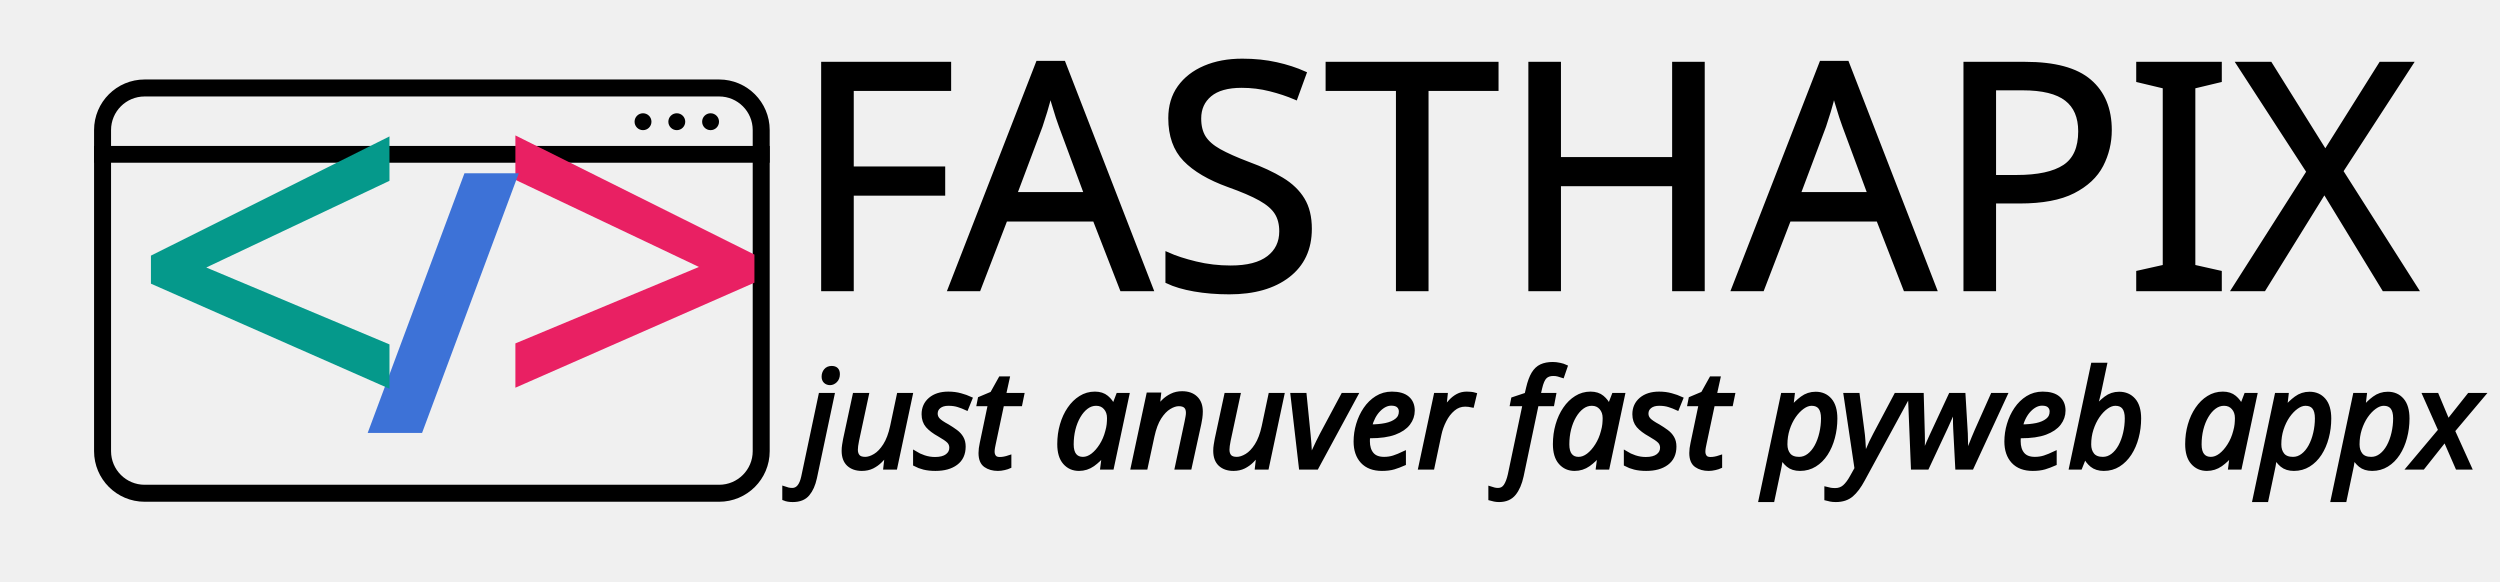
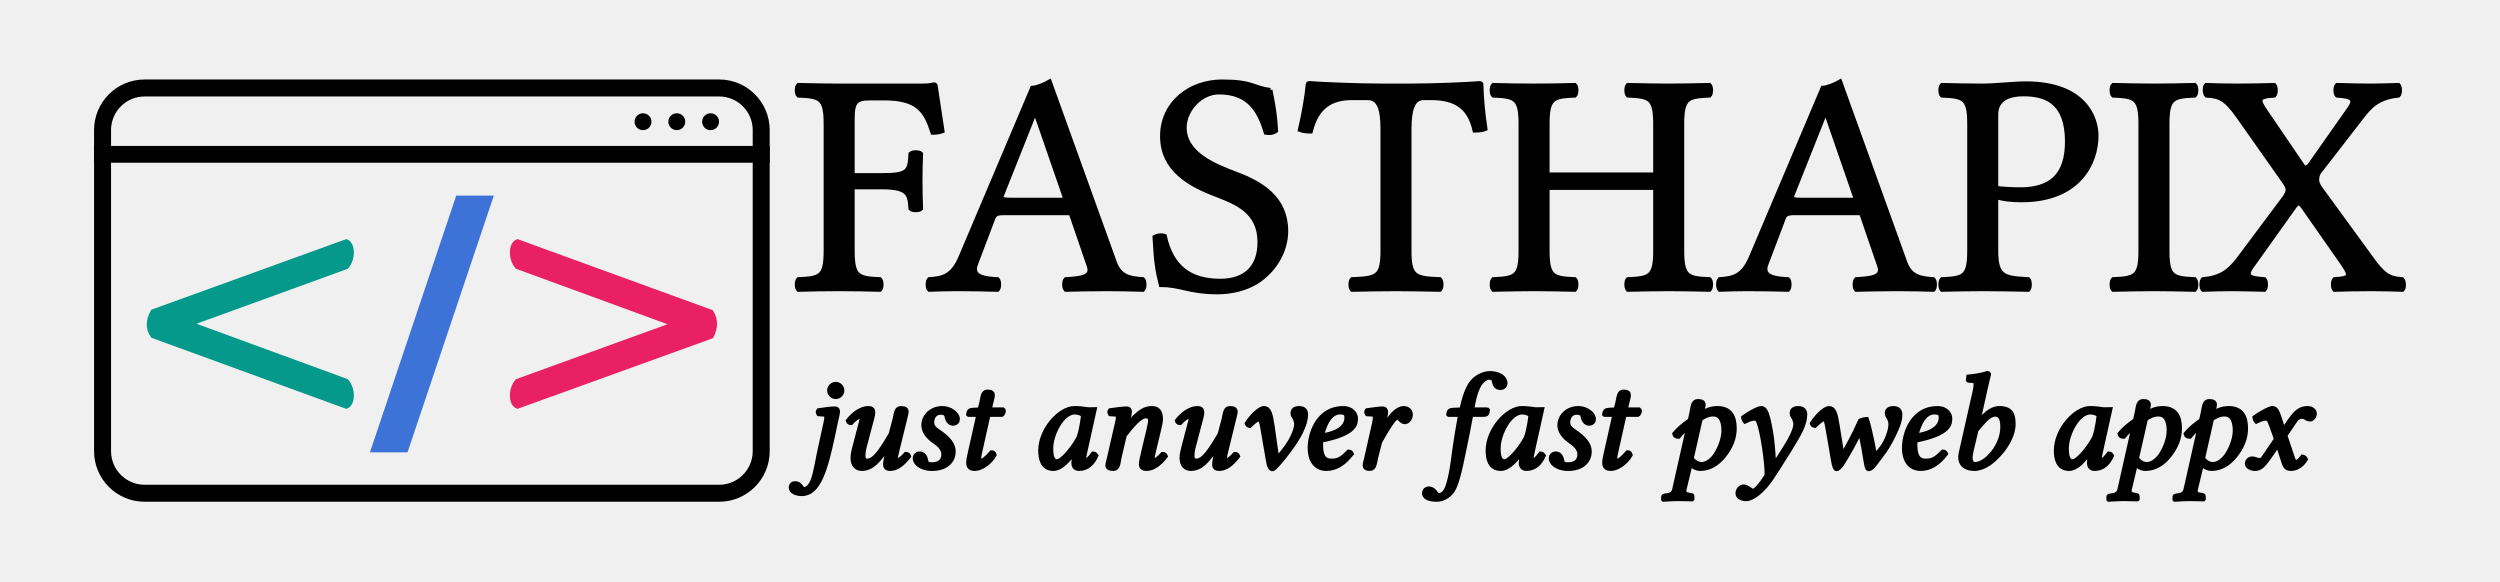
<svg xmlns="http://www.w3.org/2000/svg" width="592.037" height="137.646" viewBox="0 0 592.037 137.646" version="1.1" id="SVGRoot" xml:space="preserve">
  <defs id="defs34">
    <rect x="223.109" y="131.136" width="470.565" height="117.647" id="rect153" />
    <linearGradient id="linearGradient114895">
      <stop style="stop-color:#000000;stop-opacity:1;" offset="0" id="stop114893" />
    </linearGradient>
    <meshgradient id="meshgradient9267" gradientUnits="userSpaceOnUse" x="-10.136" y="91.3" gradientTransform="translate(10.13577,-91.30024)">
      <meshrow id="meshrow9269">
        <meshpatch id="meshpatch9271">
          <stop path="c 197.346,0  394.691,0  592.037,0" style="stop-color:#ffffff;stop-opacity:1" id="stop9273" />
          <stop path="c 0,45.882  0,91.764  0,137.646" style="stop-color:#000000;stop-opacity:1" id="stop9275" />
          <stop path="c -197.346,0  -394.691,0  -592.037,0" style="stop-color:#ffffff;stop-opacity:1" id="stop9277" />
          <stop path="c 0,-45.882  0,-91.764  0,-137.646" style="stop-color:#000000;stop-opacity:1" id="stop9279" />
        </meshpatch>
      </meshrow>
    </meshgradient>
  </defs>
  <rect style="display:inline;opacity:0.54;fill:url(#meshgradient9267);fill-opacity:1;stroke:#000000;stroke-width:0;stroke-linecap:round;stroke-linejoin:round;stroke-miterlimit:5.2;stroke-dasharray:none;stroke-opacity:0.455" id="rect3054" width="592.037" height="137.646" x="0" y="0" rx="0" ry="0" />
-   <text xml:space="preserve" style="font-style:italic;font-variant:normal;font-weight:normal;font-stretch:normal;font-size:32px;font-family:'Linux Libertine O';-inkscape-font-specification:'Linux Libertine O, Italic';font-variant-ligatures:normal;font-variant-caps:normal;font-variant-numeric:normal;font-variant-east-asian:normal;display:inline;fill:#000000;fill-opacity:1;stroke:#000000" x="189.79" y="110.707" id="text216635">
-     <tspan id="tspan4563" x="189.79" y="110.707">just anuver fast pyweb appx</tspan>
-   </text>
-   <text xml:space="preserve" id="name" style="font-style:normal;font-variant:normal;font-weight:normal;font-stretch:normal;font-size:74.667px;font-family:'Linux Libertine O';-inkscape-font-specification:'Linux Libertine O, Normal';font-variant-ligatures:normal;font-variant-caps:normal;font-variant-numeric:normal;font-variant-east-asian:normal;white-space:pre;shape-inside:url(#rect153);display:inline;fill:#000000;fill-opacity:1;stroke:#000000" transform="translate(-35.39692,-130.5691)">
-     <tspan x="223.109" y="199.023" id="tspan463">FASTHAPIX</tspan>
-   </text>
+   <g aria-label="just anuver fast pyweb appx" transform="translate(10.13577,-91.30024)" id="text216635" style="font-style:italic;font-size:32px;font-family:'Linux Libertine O';-inkscape-font-specification:'Linux Libertine O, Italic';display:inline;stroke:#000000">
+     <path d="m 187.686,191.767 c 0.288,-1.28 0.608,-2.624 0.608,-3.008 0,-0.448 -0.224,-0.704 -0.64,-0.704 -1.024,0 -2.464,0.192 -3.968,0.416 -0.224,0.256 -0.16,0.608 0.032,0.896 l 1.28,0.096 c 0.384,0.032 0.576,0.32 0.576,0.64 0,0.32 -0.064,0.736 -0.256,1.632 l -1.024,4.64 c -0.704,3.136 -0.992,5.152 -1.568,7.424 -0.704,2.752 -1.792,3.328 -2.368,3.328 -0.896,0 -0.704,-1.376 -2.272,-1.376 -0.448,0 -0.928,0.32 -0.928,0.992 0,1.024 1.216,1.536 2.624,1.536 4,0 5.664,-5.952 7.328,-13.76 z m -1.44,-8 c 0,0.832 0.704,1.536 1.536,1.536 0.832,0 1.536,-0.704 1.536,-1.536 0,-0.832 -0.704,-1.536 -1.536,-1.536 -0.832,0 -1.536,0.704 -1.536,1.536 z" id="path546" />
+     <path d="m 204.134,190.743 c 0.096,-0.544 0.416,-1.536 0.416,-1.92 0,-0.544 -0.32,-0.864 -1.344,-0.864 -1.216,0 -1.152,1.408 -1.472,2.624 l -0.928,3.52 c -2.368,4.032 -3.936,6.304 -5.536,6.304 -0.576,0 -0.96,-0.32 -0.96,-1.184 0,-0.512 0.064,-1.184 0.288,-2.048 l 1.376,-5.216 c 0.256,-1.024 0.672,-2.336 0.672,-2.944 0,-0.608 -0.192,-1.056 -1.152,-1.056 -1.536,0 -3.36,1.088 -4.832,2.976 0.096,0.288 0.288,0.544 0.736,0.544 0.832,-0.96 1.888,-1.6 2.208,-1.6 0.224,0 0.32,0.16 0.32,0.544 0,0.288 -0.192,0.992 -0.416,1.824 l -1.408,5.376 c -0.224,0.832 -0.32,1.536 -0.32,2.144 0,1.824 1.024,2.56 2.144,2.56 2.496,0 4.096,-1.984 6.368,-5.312 l 0.096,0.064 -0.352,1.248 c -0.288,1.024 -0.544,2.336 -0.544,2.944 0,0.608 0.224,1.056 1.184,1.056 1.536,0 2.976,-1.088 4.448,-2.976 -0.096,-0.288 -0.288,-0.544 -0.736,-0.544 -0.832,0.96 -1.76,1.6 -2.08,1.6 -0.224,0 -0.32,-0.16 -0.32,-0.544 0,-0.288 0.16,-0.992 0.352,-1.824 z" id="path548" />
+     <path d="m 210.182,202.327 h 0.48 c 3.136,0 5.024,-1.728 5.024,-4.096 0,-1.504 -0.864,-2.976 -3.808,-4.928 -0.96,-0.64 -1.28,-1.216 -1.28,-2.016 0,-1.12 0.64,-2.272 2.016,-2.272 0.8,0 1.344,0.256 1.44,0.928 0.096,0.768 0.64,1.664 1.472,1.664 0.896,0 1.152,-0.576 1.152,-1.088 0,-1.152 -1.664,-2.56 -3.648,-2.56 -2.784,0 -4.48,2.048 -4.48,4 0,1.28 0.704,2.656 2.784,4.064 1.696,1.152 1.952,2.208 1.952,2.88 0,1.76 -1.28,2.368 -2.72,2.368 -0.832,0 -1.28,-0.16 -1.376,-0.864 -0.096,-0.736 -0.544,-1.696 -1.504,-1.696 -0.928,0 -1.184,0.768 -1.184,1.12 0,1.184 1.472,2.368 3.68,2.496 z" id="path550" />
+     <path d="m 221.862,188.279 -1.696,0.096 c -0.608,0.032 -0.832,0.288 -0.896,0.544 -0.032,0.096 -0.128,0.48 -0.128,0.544 0,0.064 0.096,0.064 0.192,0.064 h 2.24 l -1.952,8.704 c -0.256,1.056 -0.448,2.016 -0.448,2.624 0,1.152 0.576,1.472 1.568,1.472 1.408,0 3.52,-1.312 4.64,-3.296 -0.096,-0.416 -0.32,-0.608 -0.704,-0.608 -1.472,1.664 -2.048,1.984 -2.56,1.984 -0.096,0 -0.416,-0.064 -0.416,-0.448 0,-0.288 0.096,-0.928 0.352,-2.016 l 1.888,-8.416 h 3.136 c 0.384,-0.16 0.672,-0.992 0.32,-1.248 h -3.168 l 0.32,-1.44 c 0.128,-0.576 0.416,-1.536 0.416,-1.92 0,-0.544 -0.256,-0.864 -1.28,-0.864 -1.152,0 -1.12,1.44 -1.408,2.624 z" id="path552" />
+     <path d="m 246.854,188.151 c -0.864,-0.096 -1.28,-0.192 -2.56,-0.192 -3.424,0 -8.064,5.024 -8.064,10.048 0,1.792 0.416,4.32 3.104,4.32 1.696,0 3.488,-1.76 5.408,-4.608 l 0.064,0.064 -0.416,1.344 c -0.224,0.736 -0.32,1.376 -0.32,1.76 0,0.608 0.224,1.44 1.312,1.44 1.984,0 3.264,-1.28 4.096,-3.104 -0.192,-0.256 -0.32,-0.512 -0.736,-0.512 -0.864,1.184 -1.472,1.696 -1.792,1.696 -0.096,0 -0.384,-0.064 -0.384,-0.448 0,-0.288 0.192,-1.184 0.32,-1.792 l 2.208,-9.952 c -0.768,0 -1.6,0.096 -2.24,-0.064 z m -1.6,6.848 c -1.568,2.88 -4.032,5.568 -5.056,5.568 -1.088,0 -1.408,-1.28 -1.408,-3.072 0,-3.392 2.656,-8.544 5.6,-8.544 0.672,0 1.376,0.224 1.984,0.608 0,0 -0.32,3.392 -1.12,5.44 z" id="path554" />
+     <path d="m 263.142,198.039 1.216,-5.088 c 0.256,-1.12 0.416,-1.856 0.416,-2.432 0,-1.92 -0.864,-2.56 -2.112,-2.56 -1.664,0 -3.04,0.672 -5.984,4.128 l -0.032,-0.032 0.096,-0.288 c 0.416,-1.184 0.672,-2.56 0.672,-3.008 0,-0.448 -0.224,-0.704 -0.64,-0.704 -1.024,0 -2.528,0.192 -4.032,0.416 -0.224,0.256 -0.16,0.608 0.032,0.896 l 1.28,0.096 c 0.384,0.032 0.576,0.32 0.576,0.64 0,0.288 -0.096,0.736 -0.288,1.632 l -1.824,7.968 c -0.128,0.64 -0.384,1.44 -0.384,1.76 0,0.544 0.352,0.864 1.376,0.864 1.216,0 1.184,-1.408 1.44,-2.624 l 1.248,-5.312 c 2.016,-2.624 3.776,-4.512 4.928,-4.512 0.672,0 1.12,0.16 1.12,1.152 0,0.416 -0.224,1.28 -0.416,2.176 l -1.216,5.12 c -0.256,1.024 -0.544,2.336 -0.544,2.944 0,0.608 0.352,1.056 1.312,1.056 1.536,0 3.072,-1.088 4.544,-2.976 -0.096,-0.288 -0.288,-0.544 -0.736,-0.544 -0.832,0.96 -1.76,1.6 -2.08,1.6 -0.256,0 -0.32,-0.16 -0.32,-0.544 0,-0.288 0.16,-0.992 0.352,-1.824 z" id="path556" />
+     <path d="m 282.054,190.743 c 0.096,-0.544 0.416,-1.536 0.416,-1.92 0,-0.544 -0.32,-0.864 -1.344,-0.864 -1.216,0 -1.152,1.408 -1.472,2.624 l -0.928,3.52 c -2.368,4.032 -3.936,6.304 -5.536,6.304 -0.576,0 -0.96,-0.32 -0.96,-1.184 0,-0.512 0.064,-1.184 0.288,-2.048 l 1.376,-5.216 c 0.256,-1.024 0.672,-2.336 0.672,-2.944 0,-0.608 -0.192,-1.056 -1.152,-1.056 -1.536,0 -3.36,1.088 -4.832,2.976 0.096,0.288 0.288,0.544 0.736,0.544 0.832,-0.96 1.888,-1.6 2.208,-1.6 0.224,0 0.32,0.16 0.32,0.544 0,0.288 -0.192,0.992 -0.416,1.824 l -1.408,5.376 c -0.224,0.832 -0.32,1.536 -0.32,2.144 0,1.824 1.024,2.56 2.144,2.56 2.496,0 4.096,-1.984 6.368,-5.312 l 0.096,0.064 -0.352,1.248 c -0.288,1.024 -0.544,2.336 -0.544,2.944 0,0.608 0.224,1.056 1.184,1.056 1.536,0 2.976,-1.088 4.448,-2.976 -0.096,-0.288 -0.288,-0.544 -0.736,-0.544 -0.832,0.96 -1.76,1.6 -2.08,1.6 -0.224,0 -0.32,-0.16 -0.32,-0.544 0,-0.288 0.16,-0.992 0.352,-1.824 z" id="path558" />
+     <path d="m 292.262,199.575 -1.056,-7.456 c -0.448,-2.976 -0.832,-4.16 -2.016,-4.16 -1.088,0 -2.944,1.888 -4.064,3.616 0.096,0.32 0.32,0.512 0.704,0.576 0.896,-0.864 1.632,-1.568 2.24,-1.568 0.288,0 0.48,0.544 0.736,1.952 l 1.344,7.808 c 0.224,1.44 0.576,2.048 1.024,2.048 0.32,0 0.768,-0.48 1.376,-1.152 0.992,-1.088 2.208,-2.656 2.656,-3.296 0.704,-0.992 2.176,-2.912 3.072,-5.056 0.48,-1.088 0.864,-2.272 0.864,-3.392 0,-0.928 -0.448,-1.536 -1.664,-1.536 -0.96,0 -1.504,0.416 -1.504,1.184 0,0.224 0.064,0.512 0.192,0.672 0.48,0.736 0.672,1.408 0.672,1.92 0,1.408 -1.184,3.872 -2.432,5.536 -0.384,0.544 -1.568,2.048 -1.984,2.4 z" id="path560" />
+     <path d="m 308.742,190.167 c 0,2.88 -3.392,3.936 -5.824,4.256 1.152,-4.512 2.912,-5.472 4.256,-5.472 1.152,0 1.568,0.288 1.568,1.216 z m -6.016,5.472 c 8.352,-1.632 8.224,-4.096 8.224,-5.312 0,-0.8 -0.736,-2.368 -3.04,-2.368 -5.568,0 -7.872,5.44 -7.872,9.504 0,2.72 1.28,4.864 3.936,4.864 2.144,0 4.096,-1.12 5.984,-3.552 -0.16,-0.352 -0.352,-0.512 -0.736,-0.512 -1.824,1.856 -2.56,2.144 -4.096,2.144 -1.44,0 -2.432,-0.768 -2.432,-3.68 0,-0.16 0,-0.832 0.032,-1.088 z" id="path562" />
+     <path d="m 317.286,192.887 0.256,-1.12 c 0.288,-1.248 0.544,-2.336 0.544,-2.88 0,-0.512 -0.256,-0.832 -0.672,-0.832 -1.024,0 -2.336,0.224 -3.84,0.416 -0.224,0.256 -0.16,0.608 0.032,0.896 l 1.28,0.096 c 0.384,0.032 0.576,0.32 0.576,0.64 0,0.32 0,0.736 -0.224,1.632 l -1.792,7.968 c -0.128,0.704 -0.384,1.248 -0.384,1.76 0,0.544 0.288,0.864 1.216,0.864 1.12,0 1.152,-1.376 1.44,-2.624 l 0.96,-3.744 c 1.536,-2.784 3.328,-5.76 4.064,-5.76 0.32,0 0.48,0.16 0.672,0.384 0.224,0.256 0.64,0.672 1.088,0.672 0.864,0 1.44,-0.928 1.44,-1.792 0,-0.672 -0.48,-1.504 -1.664,-1.504 -1.6,0 -3.456,1.984 -4.864,4.96 z" id="path564" />
+     <path d="m 335.654,189.527 c -0.64,3.648 -0.992,5.568 -1.312,7.968 -0.416,3.136 -1.024,8.288 -2.208,10.112 -0.352,0.576 -0.96,0.96 -1.44,0.96 -0.448,0 -0.608,-0.224 -0.8,-0.512 -0.256,-0.448 -0.896,-1.056 -1.6,-1.056 -0.864,0 -1.184,0.608 -1.184,1.152 0,0.736 0.8,1.472 2.976,1.472 1.312,0 2.72,-0.64 3.712,-2.016 0.864,-1.216 1.6,-3.68 2.816,-9.76 0.512,-2.496 1.056,-5.088 1.536,-7.776 l 0.096,-0.544 h 2.976 c 0.288,0 0.768,-0.128 0.832,-0.384 0,0 0.16,-0.672 0.16,-0.704 0,-0.096 -0.064,-0.16 -0.224,-0.16 h -3.52 l 0.352,-1.824 c 0.224,-1.216 0.576,-2.304 0.96,-3.168 0.8,-1.984 2.112,-2.56 2.656,-2.56 0.736,0 1.088,0.192 1.216,0.832 0.128,0.704 0.416,1.6 1.504,1.6 0.96,0 1.216,-0.8 1.216,-1.088 0,-1.28 -1.408,-2.4 -3.68,-2.4 -0.896,0 -2.88,0.48 -4.192,2.048 -1.12,1.312 -1.952,3.808 -2.528,6.56 l -2.112,0.096 c -0.608,0.032 -0.832,0.288 -0.896,0.544 -0.032,0.096 -0.128,0.48 -0.128,0.544 0,0.064 0.096,0.064 0.192,0.064 z" id="path566" />
+     <path d="m 352.806,188.151 c -0.864,-0.096 -1.28,-0.192 -2.56,-0.192 -3.424,0 -8.064,5.024 -8.064,10.048 0,1.792 0.416,4.32 3.104,4.32 1.696,0 3.488,-1.76 5.408,-4.608 l 0.064,0.064 -0.416,1.344 c -0.224,0.736 -0.32,1.376 -0.32,1.76 0,0.608 0.224,1.44 1.312,1.44 1.984,0 3.264,-1.28 4.096,-3.104 -0.192,-0.256 -0.32,-0.512 -0.736,-0.512 -0.864,1.184 -1.472,1.696 -1.792,1.696 -0.096,0 -0.384,-0.064 -0.384,-0.448 0,-0.288 0.192,-1.184 0.32,-1.792 l 2.208,-9.952 c -0.768,0 -1.6,0.096 -2.24,-0.064 z m -1.6,6.848 c -1.568,2.88 -4.032,5.568 -5.056,5.568 -1.088,0 -1.408,-1.28 -1.408,-3.072 0,-3.392 2.656,-8.544 5.6,-8.544 0.672,0 1.376,0.224 1.984,0.608 0,0 -0.32,3.392 -1.12,5.44 z" id="path568" />
+     <path d="m 360.806,202.327 h 0.48 c 3.136,0 5.024,-1.728 5.024,-4.096 0,-1.504 -0.864,-2.976 -3.808,-4.928 -0.96,-0.64 -1.28,-1.216 -1.28,-2.016 0,-1.12 0.64,-2.272 2.016,-2.272 0.8,0 1.344,0.256 1.44,0.928 0.096,0.768 0.64,1.664 1.472,1.664 0.896,0 1.152,-0.576 1.152,-1.088 0,-1.152 -1.664,-2.56 -3.648,-2.56 -2.784,0 -4.48,2.048 -4.48,4 0,1.28 0.704,2.656 2.784,4.064 1.696,1.152 1.952,2.208 1.952,2.88 0,1.76 -1.28,2.368 -2.72,2.368 -0.832,0 -1.28,-0.16 -1.376,-0.864 -0.096,-0.736 -0.544,-1.696 -1.504,-1.696 -0.928,0 -1.184,0.768 -1.184,1.12 0,1.184 1.472,2.368 3.68,2.496 z" id="path570" />
+     <path d="m 372.486,188.279 -1.696,0.096 c -0.608,0.032 -0.832,0.288 -0.896,0.544 -0.032,0.096 -0.128,0.48 -0.128,0.544 0,0.064 0.096,0.064 0.192,0.064 h 2.24 l -1.952,8.704 c -0.256,1.056 -0.448,2.016 -0.448,2.624 0,1.152 0.576,1.472 1.568,1.472 1.408,0 3.52,-1.312 4.64,-3.296 -0.096,-0.416 -0.32,-0.608 -0.704,-0.608 -1.472,1.664 -2.048,1.984 -2.56,1.984 -0.096,0 -0.416,-0.064 -0.416,-0.448 0,-0.288 0.096,-0.928 0.352,-2.016 l 1.888,-8.416 h 3.136 c 0.384,-0.16 0.672,-0.992 0.32,-1.248 h -3.168 l 0.32,-1.44 c 0.128,-0.576 0.416,-1.536 0.416,-1.92 0,-0.544 -0.256,-0.864 -1.28,-0.864 -1.152,0 -1.12,1.44 -1.408,2.624 z" id="path572" />
+     <path d="m 392.87,189.079 c 0.096,-0.544 0.416,-1.536 0.416,-1.92 0,-0.544 -0.32,-0.864 -1.344,-0.864 -1.216,0 -1.216,1.408 -1.472,2.624 l -0.416,1.888 c -1.6,1.152 -2.784,2.112 -3.68,3.232 0.096,0.48 0.416,0.672 0.992,0.672 0.704,-0.928 1.408,-1.504 2.304,-2.24 l -3.296,14.688 c -0.192,0.896 -0.672,1.28 -1.696,1.44 l -0.608,0.096 c -0.16,0.032 -0.32,0.064 -0.32,0.256 v 0.608 l 0.064,0.064 c 0,0 2.176,-0.16 3.328,-0.16 1.248,0 3.424,0.064 3.424,0.064 l 0.064,-0.064 v -0.64 c 0,-0.16 -0.064,-0.224 -0.192,-0.256 l -0.608,-0.096 c -0.48,-0.064 -1.312,-0.224 -1.056,-1.312 l 1.408,-5.888 c 0.48,0.512 1.376,1.056 2.336,1.056 2.272,0 4.128,-1.248 5.536,-2.976 1.728,-2.112 2.592,-4.288 2.592,-6.592 0,-2.688 -0.896,-4.8 -4.096,-4.8 -1.632,0 -2.816,0.608 -3.68,1.12 z m 5.152,4.192 c 0,1.568 -0.64,3.776 -1.856,5.664 -0.864,1.312 -2.112,2.272 -3.328,2.272 -0.832,0 -1.696,-0.416 -2.368,-1.344 l 2.112,-9.344 c 0.8,-0.512 1.728,-1.088 2.944,-1.088 2.176,0 2.496,2.272 2.496,3.84 z" id="path574" />
+     <path d="m 411.046,202.007 c 0.64,-1.024 4.544,-6.976 5.44,-9.12 0.48,-1.088 0.864,-2.272 0.864,-3.392 0,-0.928 -0.448,-1.536 -1.664,-1.536 -0.96,0 -1.504,0.416 -1.504,1.184 0,0.224 0.064,0.512 0.192,0.672 0.48,0.736 0.672,1.408 0.672,1.92 0,1.408 -1.312,3.808 -2.432,5.536 0,0 -1.632,2.656 -2.464,3.872 l -0.192,-0.096 c -0.192,-3.744 -0.416,-6.752 -1.376,-10.72 -0.448,-1.696 -0.864,-2.368 -1.664,-2.368 -0.768,0 -3.104,1.344 -4.224,2.176 0.032,0.352 0.16,0.736 0.416,0.992 0.384,-0.192 1.44,-0.704 2.08,-0.704 0.416,0 0.736,0.096 0.896,0.352 0.16,0.256 0.32,0.768 0.512,1.344 0.96,3.264 1.92,11.072 1.568,11.872 -1.312,2.144 -2.656,3.552 -3.104,3.552 -0.32,0 -0.928,-0.416 -1.12,-0.576 -0.224,-0.192 -0.864,-0.448 -1.12,-0.448 -0.672,0 -1.472,0.64 -1.472,1.632 0,1.056 1.408,1.344 1.952,1.344 1.696,0 4.224,-2.048 6.304,-5.248 z" id="path576" />
+     <path d="m 424.838,202.391 c 0.224,0 0.8,-0.448 1.312,-1.248 1.184,-1.856 2.944,-4.928 4.064,-7.36 l 0.192,-0.032 c 0.48,2.048 0.96,4.64 1.28,6.784 0.224,1.536 0.448,1.856 0.736,1.856 0.352,0 0.832,-0.384 1.472,-1.184 0.896,-1.152 1.92,-2.592 2.4,-3.232 0.672,-0.992 1.824,-2.944 2.72,-5.088 0.48,-1.088 0.864,-2.272 0.864,-3.392 0,-0.928 -0.448,-1.536 -1.664,-1.536 -0.96,0 -1.504,0.416 -1.504,1.184 0,0.224 0.064,0.512 0.192,0.672 0.48,0.736 0.672,1.408 0.672,1.92 0,1.44 -0.832,3.904 -2.048,5.536 -0.512,0.672 -1.024,1.28 -1.44,1.728 l -0.256,-0.064 c -0.256,-1.664 -0.704,-3.776 -1.12,-5.536 -0.288,-1.216 -0.544,-2.272 -0.768,-2.848 -0.544,0.032 -1.056,0.128 -1.568,0.384 -1.344,3.104 -3.424,6.912 -4.192,8.064 l -0.064,-0.064 -1.088,-6.816 c -0.48,-2.944 -0.832,-4.16 -2.016,-4.16 -1.088,0 -2.944,1.888 -4.064,3.616 0.096,0.32 0.32,0.512 0.704,0.576 0.896,-0.864 1.632,-1.568 2.24,-1.568 0.288,0 0.48,0.544 0.736,1.952 l 1.344,7.808 c 0.256,1.632 0.576,2.048 0.864,2.048 z" id="path578" />
+     <path d="m 449.478,190.167 c 0,2.88 -3.392,3.936 -5.824,4.256 1.152,-4.512 2.912,-5.472 4.256,-5.472 1.152,0 1.568,0.288 1.568,1.216 z m -6.016,5.472 c 8.352,-1.632 8.224,-4.096 8.224,-5.312 0,-0.8 -0.736,-2.368 -3.04,-2.368 -5.568,0 -7.872,5.44 -7.872,9.504 0,2.72 1.28,4.864 3.936,4.864 2.144,0 4.096,-1.12 5.984,-3.552 -0.16,-0.352 -0.352,-0.512 -0.736,-0.512 -1.824,1.856 -2.56,2.144 -4.096,2.144 -1.44,0 -2.432,-0.768 -2.432,-3.68 0,-0.16 0,-0.832 0.032,-1.088 z" id="path580" />
+     <path d="m 460.07,183.351 c 0.448,-2.048 0.8,-3.36 0.8,-3.36 0,-0.224 -0.096,-0.32 -0.384,-0.32 -0.864,0.32 -3.168,0.736 -4.48,0.832 l -0.096,0.768 c 0,0.096 0.032,0.16 0.16,0.16 l 0.992,0.064 c 0.416,0 0.672,0.192 0.672,0.896 0,0.352 -0.064,0.896 -0.224,1.6 l -3.296,14.624 c -0.448,1.984 0.384,3.712 3.264,3.712 0.992,0 2.24,-0.416 3.36,-1.184 2.912,-1.984 5.856,-6.08 5.856,-9.376 0,-2.176 -0.448,-3.808 -3.36,-3.808 -2.208,0 -3.84,2.016 -4.96,3.328 l -0.064,-0.032 z m 4,9.024 c 0,4.64 -4,8.832 -6.432,8.832 -1.184,0 -1.376,-1.216 -0.832,-3.424 l 1.088,-4.608 c 1.504,-1.76 2.944,-3.712 4.48,-3.712 0.96,0 1.696,0.736 1.696,2.912 z" id="path582" />
+     <path d="m 487.366,188.151 c -0.864,-0.096 -1.28,-0.192 -2.56,-0.192 -3.424,0 -8.064,5.024 -8.064,10.048 0,1.792 0.416,4.32 3.104,4.32 1.696,0 3.488,-1.76 5.408,-4.608 l 0.064,0.064 -0.416,1.344 c -0.224,0.736 -0.32,1.376 -0.32,1.76 0,0.608 0.224,1.44 1.312,1.44 1.984,0 3.264,-1.28 4.096,-3.104 -0.192,-0.256 -0.32,-0.512 -0.736,-0.512 -0.864,1.184 -1.472,1.696 -1.792,1.696 -0.096,0 -0.384,-0.064 -0.384,-0.448 0,-0.288 0.192,-1.184 0.32,-1.792 l 2.208,-9.952 c -0.768,0 -1.6,0.096 -2.24,-0.064 z m -1.6,6.848 c -1.568,2.88 -4.032,5.568 -5.056,5.568 -1.088,0 -1.408,-1.28 -1.408,-3.072 0,-3.392 2.656,-8.544 5.6,-8.544 0.672,0 1.376,0.224 1.984,0.608 0,0 -0.32,3.392 -1.12,5.44 z" id="path584" />
+     <path d="m 498.31,189.079 c 0.096,-0.544 0.416,-1.536 0.416,-1.92 0,-0.544 -0.32,-0.864 -1.344,-0.864 -1.216,0 -1.216,1.408 -1.472,2.624 l -0.416,1.888 c -1.6,1.152 -2.784,2.112 -3.68,3.232 0.096,0.48 0.416,0.672 0.992,0.672 0.704,-0.928 1.408,-1.504 2.304,-2.24 l -3.296,14.688 c -0.192,0.896 -0.672,1.28 -1.696,1.44 l -0.608,0.096 c -0.16,0.032 -0.32,0.064 -0.32,0.256 v 0.608 l 0.064,0.064 c 0,0 2.176,-0.16 3.328,-0.16 1.248,0 3.424,0.064 3.424,0.064 l 0.064,-0.064 v -0.64 c 0,-0.16 -0.064,-0.224 -0.192,-0.256 l -0.608,-0.096 c -0.48,-0.064 -1.312,-0.224 -1.056,-1.312 l 1.408,-5.888 c 0.48,0.512 1.376,1.056 2.336,1.056 2.272,0 4.128,-1.248 5.536,-2.976 1.728,-2.112 2.592,-4.288 2.592,-6.592 0,-2.688 -0.896,-4.8 -4.096,-4.8 -1.632,0 -2.816,0.608 -3.68,1.12 z m 5.152,4.192 c 0,1.568 -0.64,3.776 -1.856,5.664 -0.864,1.312 -2.112,2.272 -3.328,2.272 -0.832,0 -1.696,-0.416 -2.368,-1.344 l 2.112,-9.344 c 0.8,-0.512 1.728,-1.088 2.944,-1.088 2.176,0 2.496,2.272 2.496,3.84 z" id="path586" />
+     <path d="m 513.958,189.079 c 0.096,-0.544 0.416,-1.536 0.416,-1.92 0,-0.544 -0.32,-0.864 -1.344,-0.864 -1.216,0 -1.216,1.408 -1.472,2.624 l -0.416,1.888 c -1.6,1.152 -2.784,2.112 -3.68,3.232 0.096,0.48 0.416,0.672 0.992,0.672 0.704,-0.928 1.408,-1.504 2.304,-2.24 l -3.296,14.688 c -0.192,0.896 -0.672,1.28 -1.696,1.44 l -0.608,0.096 c -0.16,0.032 -0.32,0.064 -0.32,0.256 v 0.608 l 0.064,0.064 c 0,0 2.176,-0.16 3.328,-0.16 1.248,0 3.424,0.064 3.424,0.064 l 0.064,-0.064 v -0.64 c 0,-0.16 -0.064,-0.224 -0.192,-0.256 l -0.608,-0.096 c -0.48,-0.064 -1.312,-0.224 -1.056,-1.312 l 1.408,-5.888 c 0.48,0.512 1.376,1.056 2.336,1.056 2.272,0 4.128,-1.248 5.536,-2.976 1.728,-2.112 2.592,-4.288 2.592,-6.592 0,-2.688 -0.896,-4.8 -4.096,-4.8 -1.632,0 -2.816,0.608 -3.68,1.12 z m 5.152,4.192 c 0,1.568 -0.64,3.776 -1.856,5.664 -0.864,1.312 -2.112,2.272 -3.328,2.272 -0.832,0 -1.696,-0.416 -2.368,-1.344 l 2.112,-9.344 c 0.8,-0.512 1.728,-1.088 2.944,-1.088 2.176,0 2.496,2.272 2.496,3.84 z" id="path588" />
+     <path d="m 527.75,192.119 1.12,3.168 -2.976,4.384 c -0.352,0.512 -0.672,0.608 -0.896,0.608 -0.256,0 -0.608,-0.064 -0.864,-0.192 -0.288,-0.128 -0.608,-0.192 -0.928,-0.192 -0.704,0 -1.216,0.512 -1.216,1.216 0,0.832 1.12,1.216 1.856,1.216 1.088,0 1.856,-0.48 3.264,-2.496 l 2.208,-3.168 1.248,3.872 c 0.384,1.28 0.736,1.792 1.824,1.792 1.12,0 2.528,-0.608 3.52,-2.272 -0.128,-0.288 -0.416,-0.544 -0.768,-0.608 -0.832,1.056 -1.248,1.312 -1.6,1.312 -0.288,0 -0.512,-0.384 -0.768,-1.184 l -1.728,-5.152 2.432,-3.584 c 0.48,-0.736 1.28,-0.864 1.504,-0.864 0.256,0 0.672,0.096 0.96,0.32 0.224,0.192 0.736,0.32 1.056,0.32 0.448,0 1.024,-0.64 1.024,-1.376 0,-0.8 -0.864,-1.28 -1.6,-1.28 -1.6,0 -2.656,0.576 -4.224,2.816 l -1.6,2.304 -0.896,-2.816 c -0.544,-1.664 -0.896,-2.304 -1.696,-2.304 -0.768,0 -3.104,1.344 -4.224,2.176 0.032,0.352 0.16,0.736 0.416,0.992 0.384,-0.192 1.44,-0.704 2.08,-0.704 0.416,0 0.736,0.096 0.896,0.352 0.16,0.256 0.352,0.8 0.576,1.344 z" id="path590" />
+   </g>
+   <g aria-label="FASTHAPIX" transform="translate(-35.39692,-130.5691)" id="name" style="font-size:74.667px;font-family:'Linux Libertine O';-inkscape-font-specification:'Linux Libertine O, Normal';white-space:pre;shape-inside:url(#rect153);display:inline;stroke:#000000">
+     <path d="m 244.24,174.905 c 6.347,0 6.571,1.717 6.795,5.077 0.448,0.448 2.016,0.448 2.464,0 -0.075,-1.867 -0.149,-3.957 -0.149,-6.571 0,-2.464 0.075,-4.48 0.149,-6.421 -0.448,-0.448 -2.016,-0.448 -2.464,0 -0.224,4.107 -0.448,5.077 -6.795,5.077 h -6.944 v -13.44 c 0,-4.032 0.896,-4.779 4.181,-4.779 h 3.36 c 7.915,0 9.781,2.987 11.424,8.139 0.896,0 1.717,-0.149 2.315,-0.373 -0.448,-3.061 -1.568,-10.229 -1.643,-10.827 -0.075,-0.149 -0.149,-0.224 -0.299,-0.224 -1.344,0.299 -1.643,0.299 -3.509,0.299 h -19.04 c -2.389,0 -6.645,-0.075 -9.632,-0.149 -0.448,0.448 -0.448,2.016 0,2.464 5.227,0.224 6.496,0.597 6.496,6.795 v 29.941 c 0,6.197 -1.269,6.571 -6.496,6.795 -0.448,0.448 -0.448,2.016 0,2.464 2.613,-0.075 6.347,-0.149 9.707,-0.149 3.36,0 7.019,0.075 9.632,0.149 0.448,-0.448 0.448,-2.016 0,-2.464 -5.227,-0.224 -6.496,-0.597 -6.496,-6.795 v -15.008 z" id="path527" />
+     <path d="m 274.555,177.892 c -1.643,0 -2.165,-0.224 -1.941,-0.971 l 7.691,-19.339 h 0.448 l 7.019,20.309 z m -8.064,15.232 4.107,-10.827 c 0.373,-0.971 0.821,-1.269 2.613,-1.269 h 15.755 l 4.331,12.619 c 0.821,2.613 -2.016,2.837 -5.525,3.061 -0.448,0.448 -0.448,2.016 0,2.464 2.763,-0.075 6.869,-0.149 9.781,-0.149 3.061,0 5.899,0.075 8.512,0.149 0.448,-0.448 0.448,-2.016 0,-2.464 -2.912,-0.224 -5.451,-0.448 -6.72,-4.107 l -15.381,-42.709 c -1.12,0.672 -3.136,1.493 -4.107,1.493 l -16.949,40.021 c -1.941,4.629 -4.256,5.077 -7.467,5.301 -0.448,0.448 -0.448,2.016 0,2.464 1.941,-0.075 4.331,-0.149 6.645,-0.149 3.061,0 6.795,0.075 9.557,0.149 0.448,-0.448 0.448,-2.016 0,-2.464 -2.837,-0.149 -6.347,-0.448 -5.152,-3.584 z" id="path529" />
+     <path d="m 336.229,151.908 c -4.331,-0.597 -4.107,-2.016 -11.424,-2.016 -7.541,0 -14.187,5.003 -14.187,12.917 0,7.915 6.421,11.499 12.992,13.963 4.555,1.792 10.08,3.883 10.08,11.125 0,6.048 -3.435,9.184 -9.333,9.184 -7.019,0 -11.499,-3.136 -13.141,-10.603 -0.896,-0.299 -1.717,-0.149 -2.389,0.224 0.299,5.749 0.597,7.691 1.493,11.349 4.704,0 6.72,1.717 13.365,1.717 3.435,0 6.645,-0.821 9.259,-2.389 4.256,-2.688 7.019,-7.317 7.019,-12.096 0,-7.915 -6.048,-11.424 -12.171,-13.664 -4.405,-1.717 -11.872,-4.48 -11.872,-10.827 0,-4.181 3.808,-8.363 8.139,-8.363 7.317,0 9.632,4.629 11.125,9.557 0.747,0.149 1.717,0.075 2.389,-0.448 -0.224,-3.584 -0.523,-5.675 -1.344,-9.632 z" id="path531" />
+     <path d="M 369.158,189.913 V 161.391 c 0,-4.779 0.747,-7.616 3.435,-7.616 h 1.643 c 5.6,0 9.109,1.941 10.379,7.691 0.821,0 1.867,-0.075 2.539,-0.373 -0.523,-3.435 -0.896,-7.243 -0.971,-10.603 0,-0.075 -0.149,-0.224 -0.224,-0.224 -2.539,0.224 -10.827,0.597 -16.725,0.597 h -6.421 c -5.749,0 -14.56,-0.373 -17.397,-0.597 -0.149,0 -0.299,0.149 -0.299,0.224 -0.299,3.36 -1.045,7.243 -1.867,10.827 0.747,0.299 1.643,0.373 2.539,0.373 1.493,-5.973 4.928,-7.915 9.856,-7.915 h 3.659 c 2.763,0 3.509,2.837 3.509,7.392 v 28.747 c 0,6.197 -1.269,6.571 -7.243,6.795 -0.448,0.448 -0.448,2.016 0,2.464 3.659,-0.075 7.392,-0.149 10.453,-0.149 2.837,0 6.645,0.075 10.379,0.149 0.448,-0.448 0.448,-2.016 0,-2.464 -5.973,-0.224 -7.243,-0.597 -7.243,-6.795 z" id="path533" />
+     <path d="m 433.744,189.913 v -29.941 c 0,-6.197 1.269,-6.571 6.496,-6.795 0.448,-0.448 0.448,-2.016 0,-2.464 -3.061,0.075 -6.869,0.149 -9.707,0.149 -2.837,0 -6.347,-0.075 -9.632,-0.149 -0.448,0.448 -0.448,2.016 0,2.464 5.227,0.224 6.496,0.597 6.496,6.795 v 11.947 h -25.536 v -11.947 c 0,-6.197 1.269,-6.571 6.496,-6.795 0.448,-0.448 0.448,-2.016 0,-2.464 -2.837,0.075 -5.899,0.149 -9.707,0.149 -3.733,0 -6.795,-0.075 -9.632,-0.149 -0.448,0.448 -0.448,2.016 0,2.464 5.227,0.224 6.496,0.597 6.496,6.795 v 29.941 c 0,6.197 -1.269,6.571 -6.496,6.795 -0.448,0.448 -0.448,2.016 0,2.464 3.285,-0.075 6.869,-0.149 9.707,-0.149 2.688,0 6.347,0.075 9.632,0.149 0.448,-0.448 0.448,-2.016 0,-2.464 -5.227,-0.224 -6.496,-0.597 -6.496,-6.795 v -14.859 h 25.536 v 14.859 c 0,6.197 -1.269,6.571 -6.496,6.795 -0.448,0.448 -0.448,2.016 0,2.464 3.36,-0.075 6.869,-0.149 9.707,-0.149 2.763,0 6.347,0.075 9.632,0.149 0.448,-0.448 0.448,-2.016 0,-2.464 -5.227,-0.224 -6.496,-0.597 -6.496,-6.795 z" id="path535" />
+     <path d="m 461.744,177.892 c -1.643,0 -2.165,-0.224 -1.941,-0.971 l 7.691,-19.339 h 0.448 l 7.019,20.309 z m -8.064,15.232 4.107,-10.827 c 0.373,-0.971 0.821,-1.269 2.613,-1.269 h 15.755 l 4.331,12.619 c 0.821,2.613 -2.016,2.837 -5.525,3.061 -0.448,0.448 -0.448,2.016 0,2.464 2.763,-0.075 6.869,-0.149 9.781,-0.149 3.061,0 5.899,0.075 8.512,0.149 0.448,-0.448 0.448,-2.016 0,-2.464 -2.912,-0.224 -5.451,-0.448 -6.72,-4.107 L 471.152,149.892 c -1.12,0.672 -3.136,1.493 -4.107,1.493 l -16.949,40.021 c -1.941,4.629 -4.256,5.077 -7.467,5.301 -0.448,0.448 -0.448,2.016 0,2.464 1.941,-0.075 4.331,-0.149 6.645,-0.149 3.061,0 6.795,0.075 9.557,0.149 0.448,-0.448 0.448,-2.016 0,-2.464 -2.837,-0.149 -6.347,-0.448 -5.152,-3.584 z" id="path537" />
+     <path d="m 508.112,157.657 c 0,-2.165 1.12,-4.779 6.496,-4.779 5.152,0 10.304,1.717 10.304,11.2 0,8.064 -3.883,11.349 -11.125,11.349 -1.867,0 -4.853,-0.149 -5.675,-0.373 z m -6.347,2.315 v 29.941 c 0,6.197 -1.269,6.571 -6.496,6.795 -0.448,0.448 -0.448,2.016 0,2.464 3.36,-0.075 7.019,-0.149 9.707,-0.149 2.613,0 7.019,0.075 10.752,0.149 0.448,-0.448 0.448,-2.016 0,-2.464 -5.824,-0.299 -7.616,-0.597 -7.616,-6.795 v -12.693 c 1.643,0.523 3.435,0.747 6.048,0.747 13.589,0 17.696,-8.885 17.696,-15.232 0,-4.405 -2.912,-12.395 -16.725,-12.395 -2.912,0 -7.243,0.523 -10.229,0.523 -2.763,0 -6.645,-0.075 -9.632,-0.149 -0.448,0.448 -0.448,2.016 0,2.464 5.227,0.224 6.496,0.597 6.496,6.795 z" id="path539" />
+     <path d="m 548.656,189.913 v -29.941 c 0,-6.197 1.269,-6.571 6.496,-6.795 0.448,-0.448 0.448,-2.016 0,-2.464 -3.285,0.075 -6.869,0.149 -9.707,0.149 -2.539,0 -6.123,-0.075 -9.632,-0.149 -0.448,0.448 -0.448,2.016 0,2.464 5.227,0.224 6.496,0.597 6.496,6.795 v 29.941 c 0,6.197 -1.269,6.571 -6.496,6.795 -0.448,0.448 -0.448,2.016 0,2.464 3.36,-0.075 6.944,-0.149 9.707,-0.149 2.613,0 6.272,0.075 9.632,0.149 0.448,-0.448 0.448,-2.016 0,-2.464 -5.227,-0.224 -6.496,-0.597 -6.496,-6.795 z" id="path541" />
+     <path d="m 596.742,191.407 -11.424,-15.68 c -0.747,-0.971 -1.195,-1.717 -1.195,-2.464 0,-0.672 0,-1.344 0.747,-2.24 l 10.229,-13.216 c 2.539,-3.285 4.928,-4.256 8.288,-4.629 0.448,-0.448 0.448,-2.016 0,-2.464 -2.24,0.075 -5.003,0.149 -6.72,0.149 -1.717,0 -4.853,-0.075 -7.84,-0.149 -0.448,0.448 -0.448,2.016 0,2.464 3.285,0.224 4.629,0.672 2.912,3.136 l -9.184,13.067 c -0.448,0.672 -0.896,0.896 -1.195,0.896 -0.224,0 -0.597,-0.299 -0.896,-0.821 l -8.288,-12.171 c -2.091,-2.987 -2.389,-3.883 1.792,-4.107 0.448,-0.448 0.448,-2.016 0,-2.464 -2.763,0.075 -5.525,0.149 -8.512,0.149 -2.912,0 -5.376,-0.075 -7.616,-0.149 -0.448,0.448 -0.373,2.016 0.075,2.464 3.136,0.224 4.48,0.672 7.541,5.003 l 10.677,15.157 c 0.597,0.896 1.045,1.493 1.045,2.24 0,0.448 -0.373,1.195 -0.747,1.717 l -11.051,14.784 c -2.613,3.435 -5.003,4.331 -8.288,4.629 -0.448,0.448 -0.448,2.016 0,2.464 2.24,-0.075 5.003,-0.149 6.72,-0.149 1.717,0 4.853,0.075 7.84,0.149 0.448,-0.448 0.448,-2.016 0,-2.464 -3.36,-0.224 -4.779,-0.597 -2.912,-3.136 l 9.856,-13.813 c 0.373,-0.597 0.896,-1.045 1.12,-1.045 0.299,0 0.597,0.224 1.045,0.821 l 9.184,13.141 c 2.091,3.061 2.464,3.808 -1.717,4.032 -0.448,0.448 -0.448,2.016 0,2.464 2.763,-0.075 5.525,-0.149 8.512,-0.149 2.912,0 5.376,0.075 7.616,0.149 0.448,-0.448 0.373,-2.016 -0.075,-2.464 -3.136,-0.224 -4.405,-0.896 -7.541,-5.301 z" id="path543" />
+   </g>
  <circle style="display:inline;opacity:1;fill:#000000;fill-opacity:1;stroke:#000000;stroke-width:1.127;stroke-linecap:square;stroke-linejoin:miter;stroke-dasharray:none;stroke-opacity:1" id="button3-0" cx="168.275" cy="28.823" r="1.436" />
  <circle style="display:inline;opacity:1;fill:#000000;fill-opacity:1;stroke:#000000;stroke-width:1.127;stroke-linecap:square;stroke-linejoin:miter;stroke-dasharray:none;stroke-opacity:1" id="button2-6" cx="160.275" cy="28.823" r="1.436" />
  <circle style="display:inline;opacity:1;fill:#000000;fill-opacity:1;stroke:#000000;stroke-width:1.127;stroke-linecap:square;stroke-linejoin:miter;stroke-dasharray:none;stroke-opacity:1" id="button1-2" cx="152.275" cy="28.823" r="1.436" />
  <path style="display:inline;opacity:1;fill:#000000;fill-opacity:1;stroke:#000000;stroke-width:3.976;stroke-linecap:square;stroke-linejoin:miter;stroke-dasharray:none;stroke-opacity:1" d="M 24.263,36.548 H 180.288" id="path201765-3" />
  <rect style="display:inline;opacity:1;fill:#ffffff;fill-opacity:0;stroke:#000000;stroke-width:4.023;stroke-linecap:round;stroke-linejoin:round;stroke-dasharray:none;stroke-opacity:1;paint-order:normal" id="border-9" width="155.977" height="95.977" x="24.287" y="20.834" ry="9.964" />
-   <text xml:space="preserve" style="font-style:normal;font-variant:normal;font-weight:normal;font-stretch:normal;font-size:117.612px;line-height:0;font-family:'Linux Libertine Display O';-inkscape-font-specification:'Linux Libertine Display O';display:inline;fill:#e92063;fill-opacity:1;stroke:#e92063;stroke-width:1.2;stroke-linecap:round;stroke-linejoin:miter;stroke-dasharray:none;stroke-opacity:1;paint-order:normal" x="116.779" y="104.538" id="text213440-7">
-     <tspan id="tspan213438-0" x="116.779" y="104.538" style="fill:#e92063;fill-opacity:1;stroke:#e92063;stroke-width:1.2;stroke-linejoin:miter;stroke-dasharray:none;stroke-opacity:1">&gt;</tspan>
-   </text>
-   <text xml:space="preserve" style="font-style:normal;font-variant:normal;font-weight:normal;font-stretch:normal;font-size:78.051px;line-height:0;font-family:'Linux Libertine Display O';-inkscape-font-specification:'Linux Libertine Display O';display:inline;fill:#3d72d7;fill-opacity:1;stroke:#3d72d7;stroke-width:5.774;stroke-linecap:square;stroke-linejoin:miter;stroke-dasharray:none;stroke-opacity:1" x="90.45" y="99.631" id="text200918-1">
-     <tspan id="tspan200916-2" x="90.45" y="99.631" style="fill:#3d72d7;fill-opacity:1;stroke:#3d72d7;stroke-width:5.774;stroke-dasharray:none;stroke-opacity:1">/</tspan>
-   </text>
-   <text xml:space="preserve" style="font-style:normal;font-variant:normal;font-weight:normal;font-stretch:normal;font-size:117.507px;line-height:0;font-family:'Linux Libertine Display O';-inkscape-font-specification:'Linux Libertine Display O';display:inline;fill:#05998b;fill-opacity:1;stroke:#05998b;stroke-width:1.199;stroke-linecap:round;stroke-linejoin:miter;stroke-dasharray:none;stroke-opacity:1;paint-order:normal" x="30.501" y="104.678" id="text213386-2" transform="scale(0.9990792,1.000922)">
-     <tspan id="tspan213384-9" x="30.501" y="104.678" style="fill:#05998b;fill-opacity:1;stroke:#05998b;stroke-width:1.199;stroke-linejoin:miter;stroke-dasharray:none;stroke-opacity:1">&lt;</tspan>
-   </text>
+   <g aria-label="&gt;" transform="translate(21.37856,18.32277)" id="text213440-7" style="font-size:117.612px;line-height:0;font-family:'Linux Libertine Display O';-inkscape-font-specification:'Linux Libertine Display O';display:inline;fill:#e92063;stroke:#e92063;stroke-width:1.2;stroke-linecap:round">
+     <path d="m 138.446,58.459 -37.283,13.525 c -1.529,1.647 -1.647,5.175 0,5.881 l 45.869,-16.583 c 1.059,-1.999 1.059,-3.881 0,-5.645 L 101.163,38.935 c -1.647,0.706 -1.529,4.234 0,5.881 z" id="path524" />
+   </g>
+   <g aria-label="/" transform="translate(21.37856,18.32277)" id="text200918-1" style="font-size:78.051px;line-height:0;font-family:'Linux Libertine Display O';-inkscape-font-specification:'Linux Libertine Display O';display:inline;fill:#3d72d7;stroke:#3d72d7;stroke-width:5.774;stroke-linecap:square">
+     <path d="M 91.55,30.887 H 88.74 L 70.242,85.913 h 2.81 z" id="path521" />
+   </g>
+   <g aria-label="&lt;" transform="matrix(0.9990792,0,0,1.000922,21.37856,18.32277)" id="text213386-2" style="font-size:117.507px;line-height:0;font-family:'Linux Libertine Display O';-inkscape-font-specification:'Linux Libertine Display O';display:inline;fill:#05998b;stroke:#05998b;stroke-width:1.199;stroke-linecap:round">
+     <path d="m 23.438,58.288 37.25,-13.513 c 1.528,-1.645 1.645,-5.17 0,-5.875 L 14.86,55.467 c -1.175,2.115 -1.175,3.995 0,5.64 l 45.828,16.686 c 1.645,-0.705 1.528,-4.23 0,-5.875 z" id="path518" />
+   </g>
</svg>
